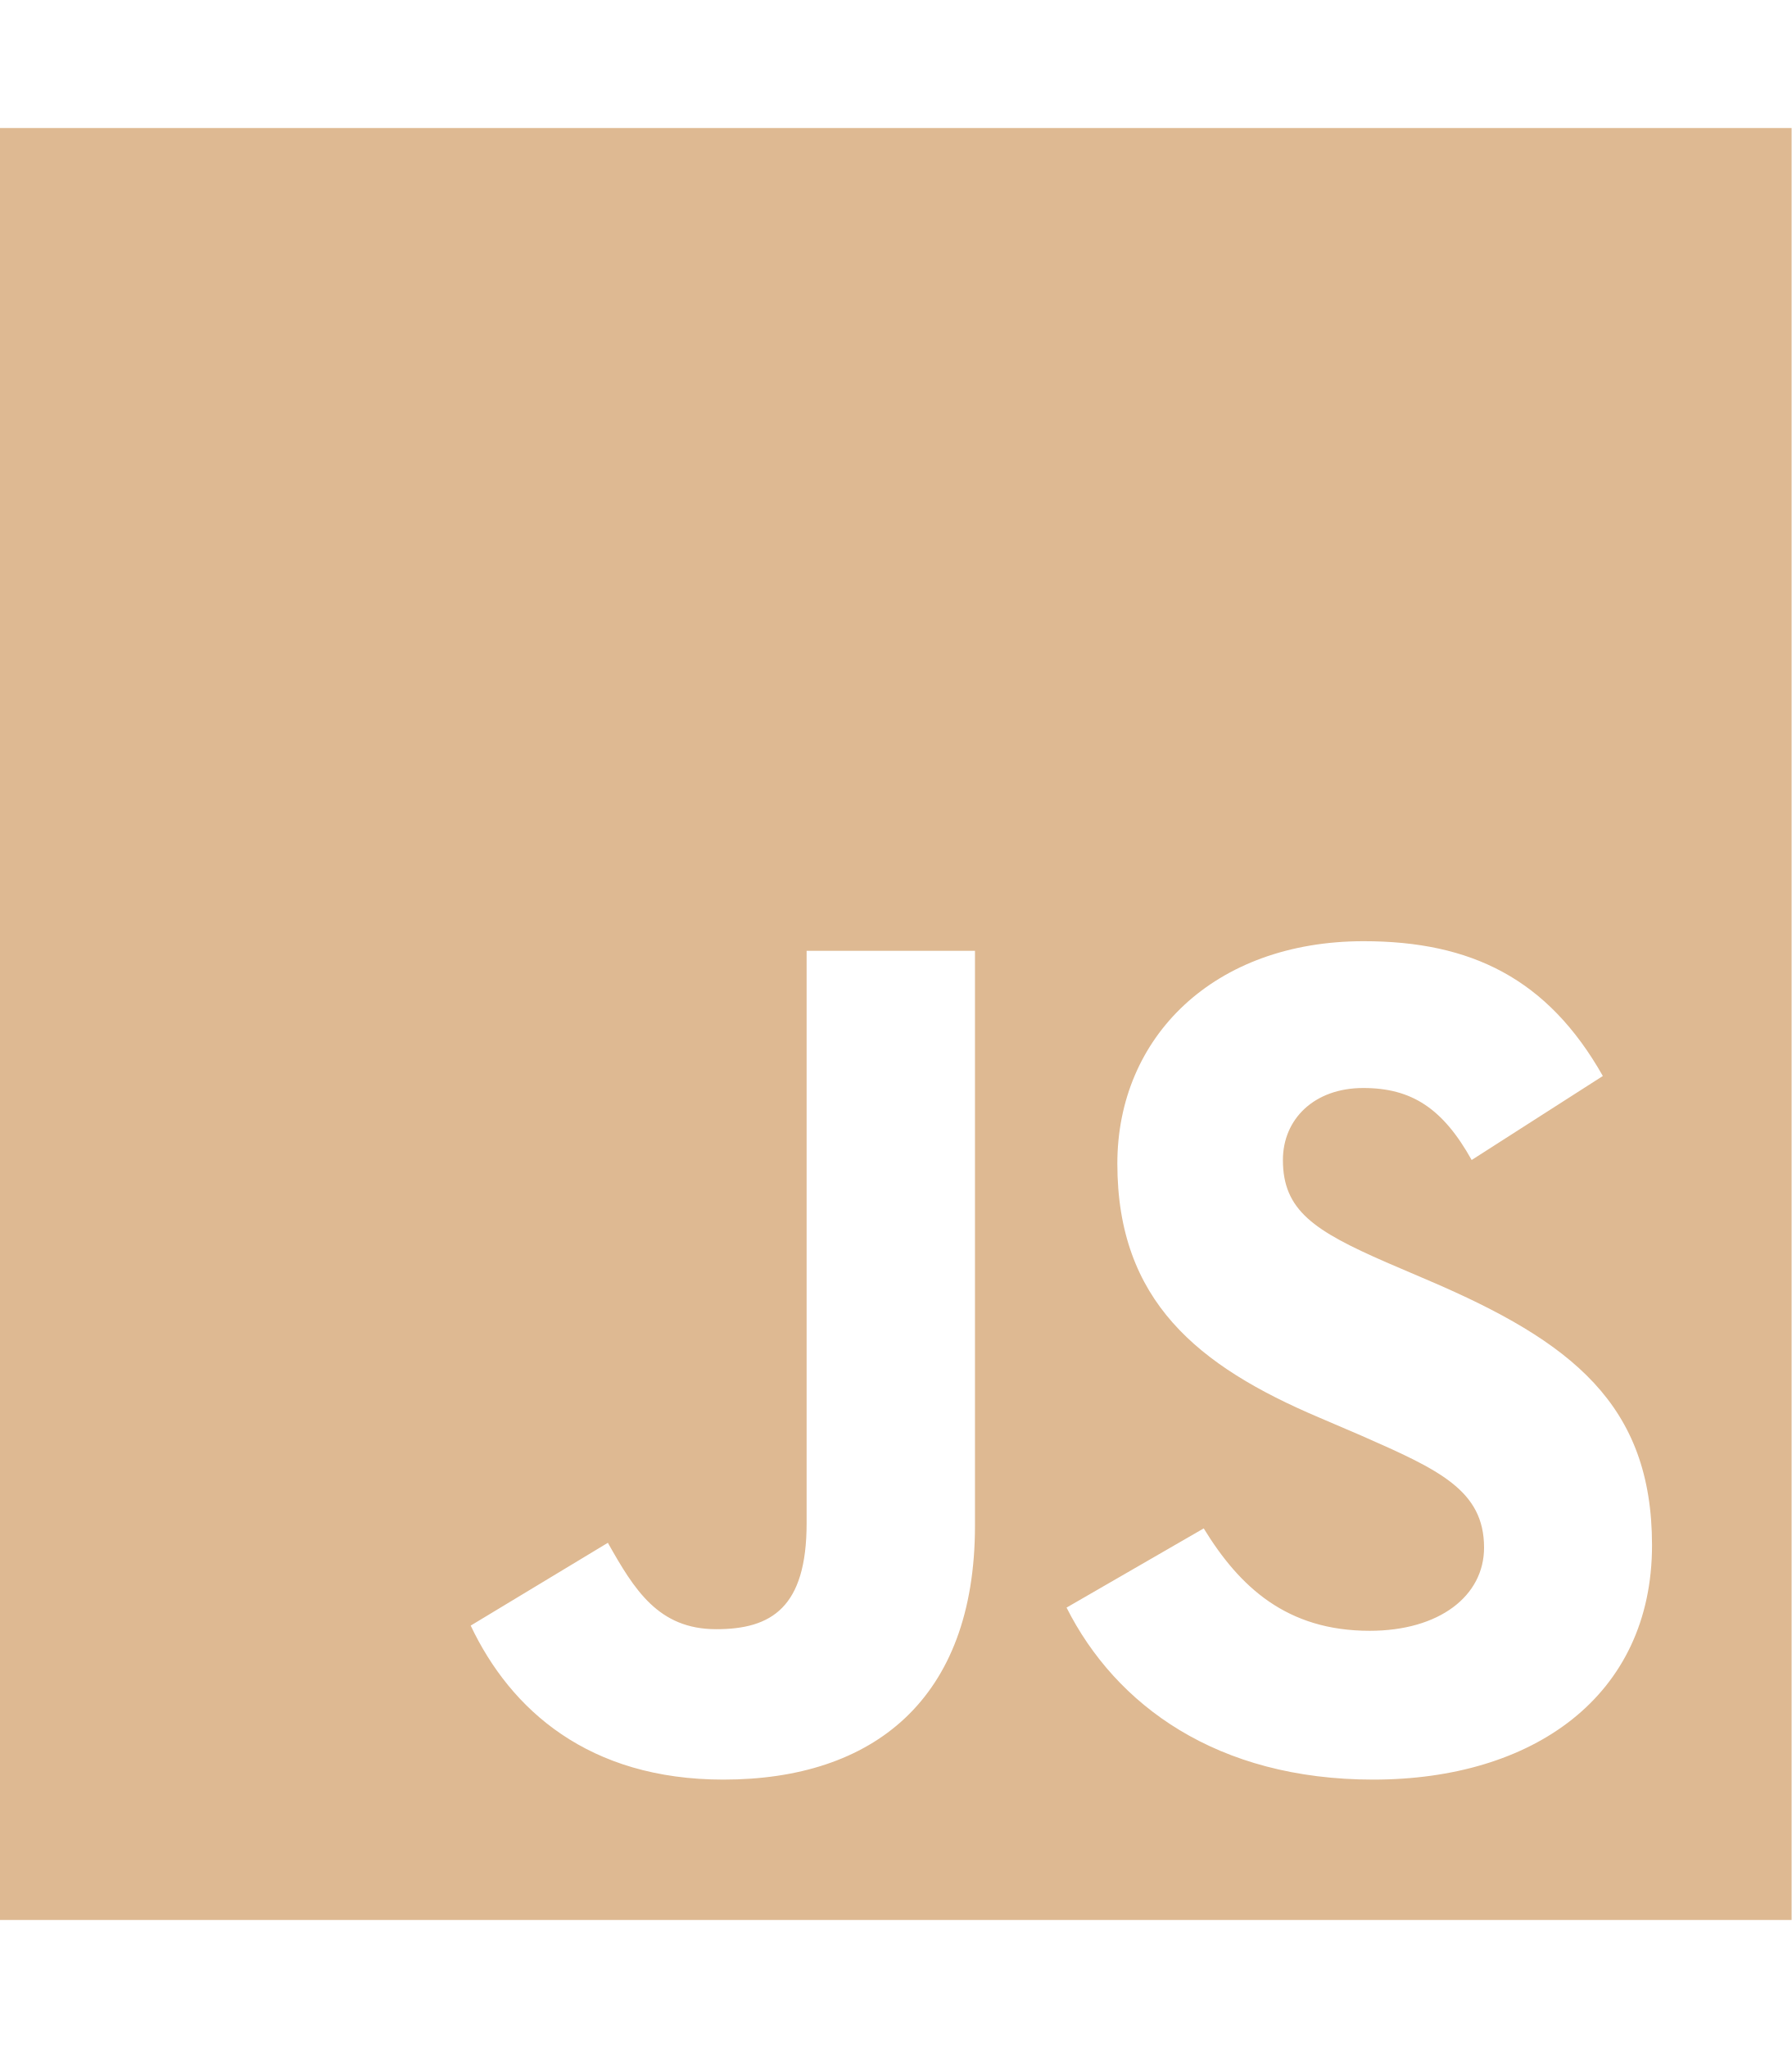
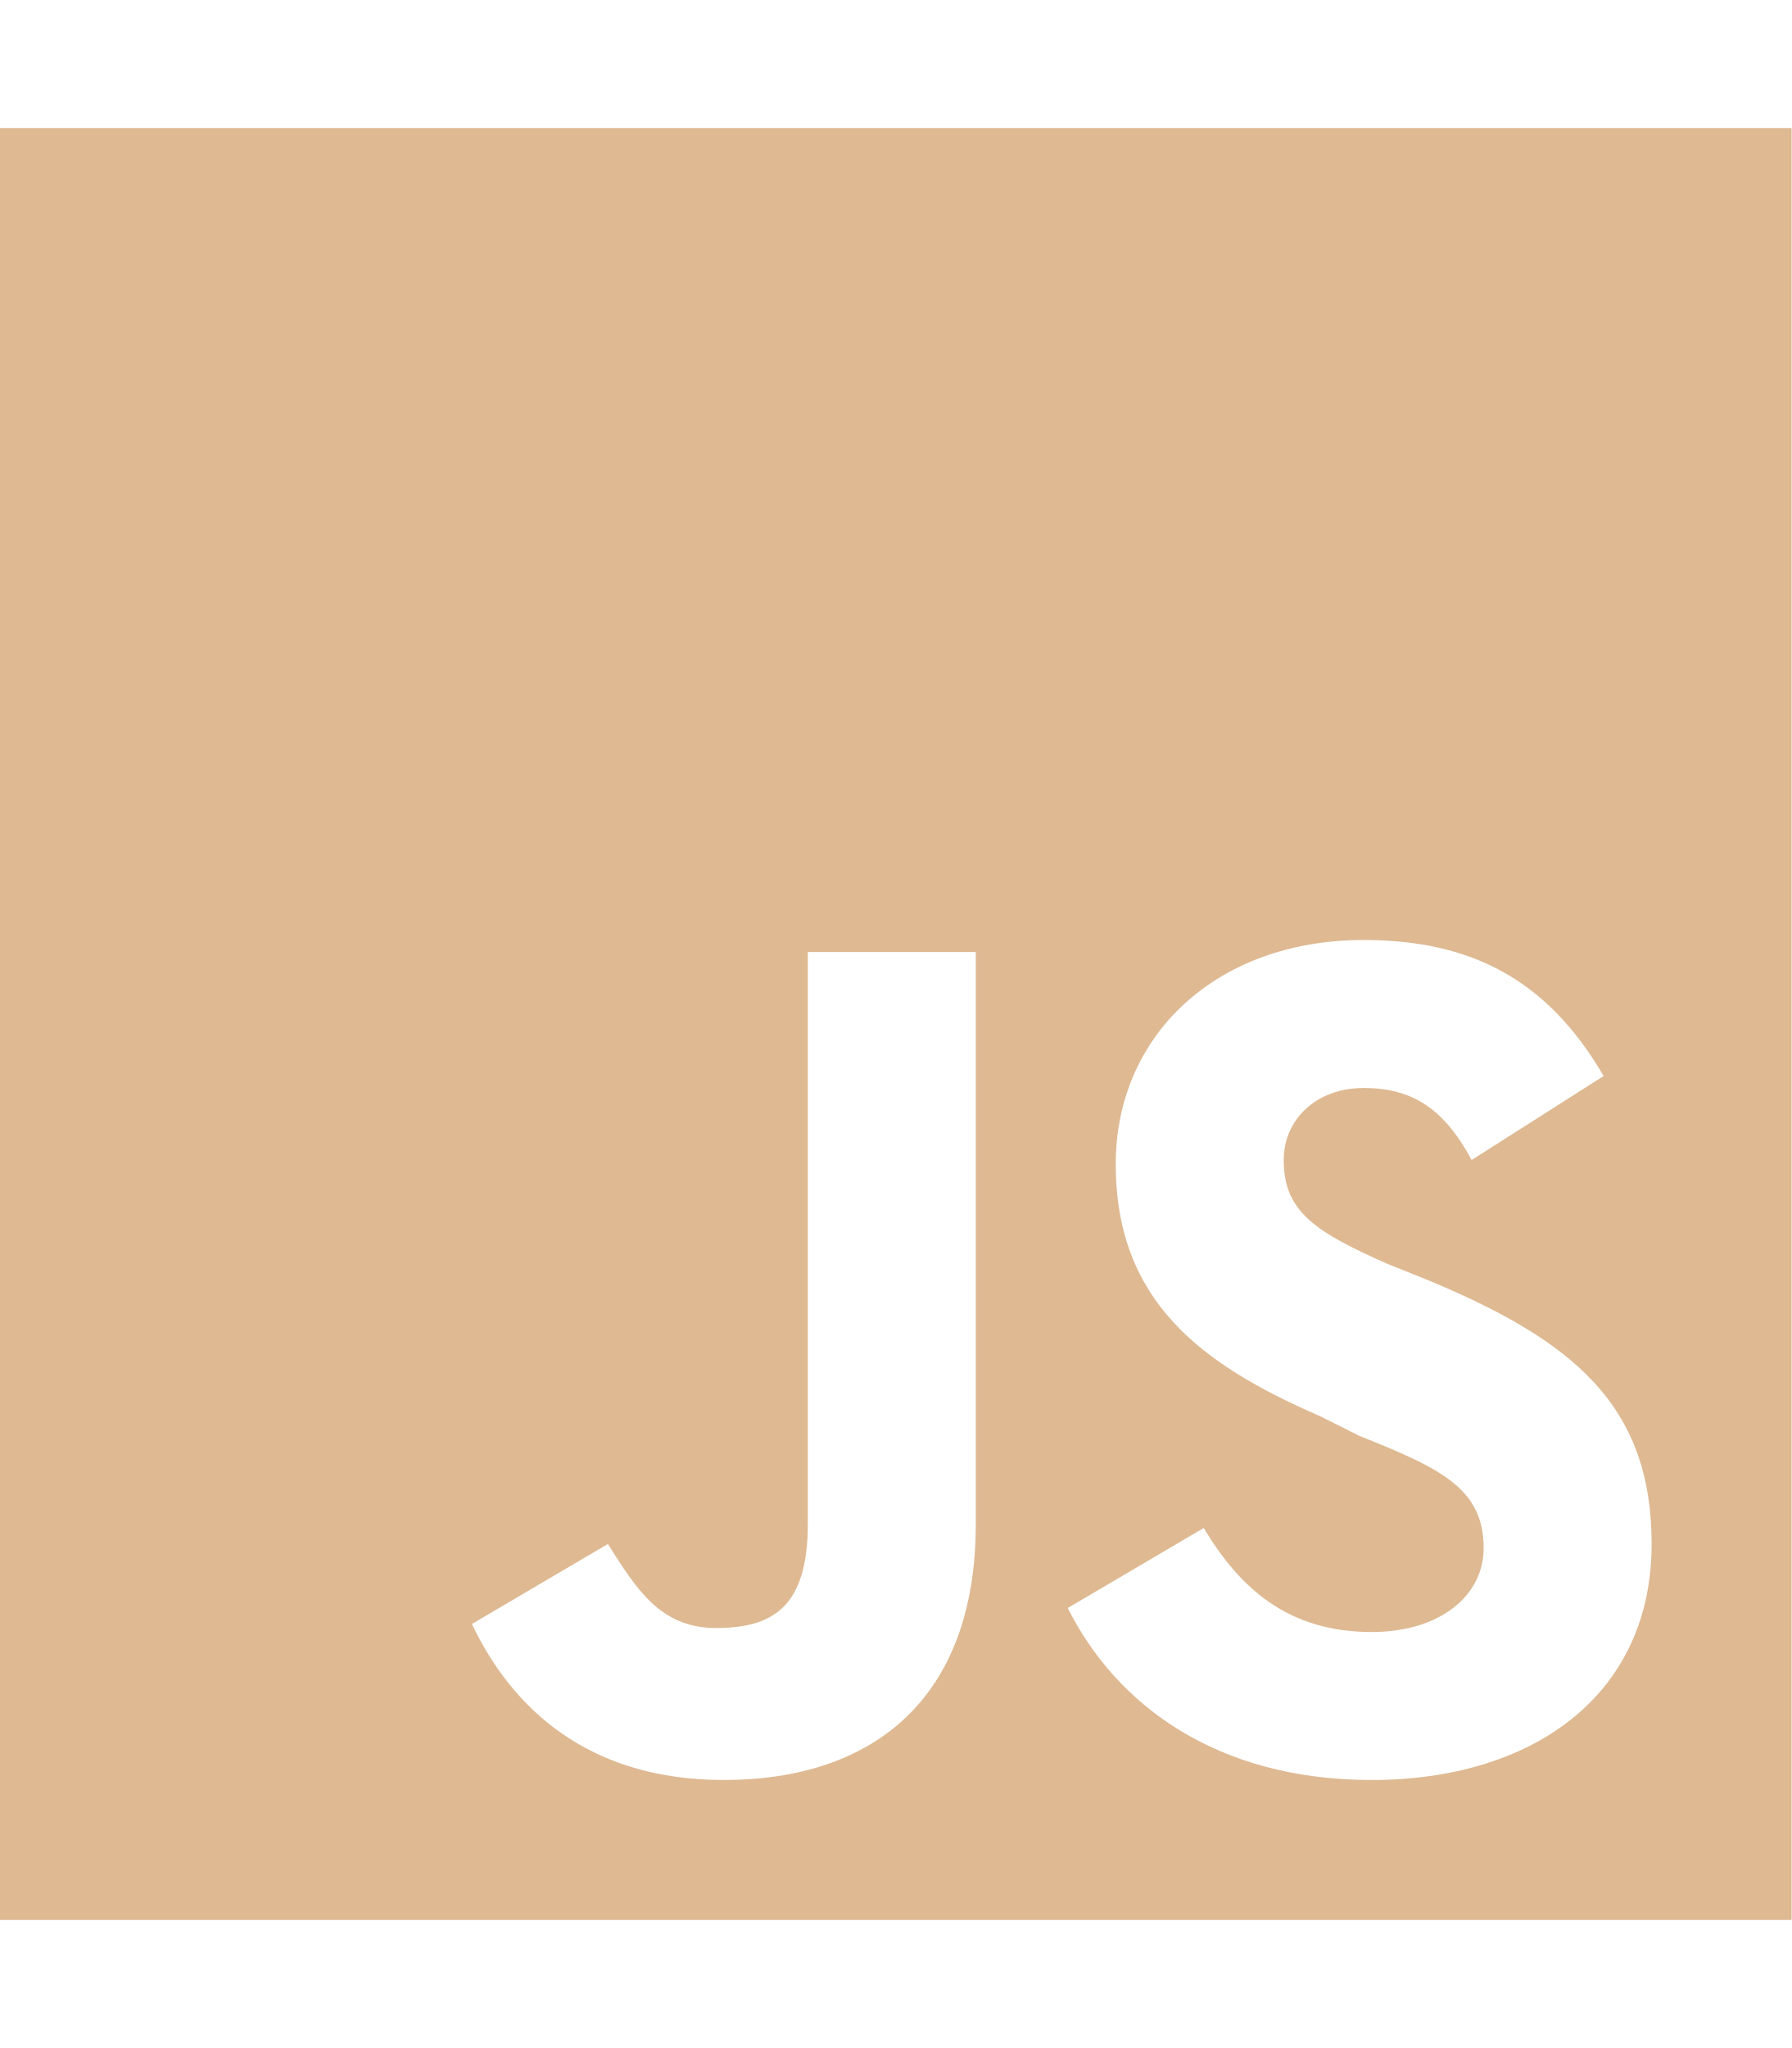
<svg xmlns="http://www.w3.org/2000/svg" viewBox="0 0 448 512">
-   <path fill="#deb992" d="M0 32v448h448V32H0zm243.8 349.4c0 43.6-25.6 63.5-62.9 63.5-33.7 0-53.2-17.4-63.2-38.5l34.3-20.7c6.6 11.7 12.6 21.6 27.1 21.6 13.8 0 22.6-5.4 22.6-26.5V237.7h42.1v143.7zm99.6 63.5c-39.1 0-64.4-18.6-76.7-43l34.3-19.8c9 14.7 20.8 25.6 41.5 25.6 17.4 0 28.6-8.7 28.6-20.8 0-14.4-11.4-19.5-30.7-28l-10.5-4.5c-30.4-12.9-50.5-29.2-50.5-63.5 0-31.6 24.1-55.6 61.6-55.6 26.8 0 46 9.3 59.8 33.7L368 290c-7.2-12.9-15-18-27.1-18-12.3 0-20.1 7.8-20.1 18 0 12.6 7.8 17.7 25.9 25.6l10.5 4.5c35.8 15.3 55.9 31 55.9 66.2 0 37.8-29.8 58.6-69.7 58.6z" />
+   <path fill="#deb992" d="M0 32v448h448V32H0zm244 349c0 44-26 64-63 64-34 0-53-18-63-39l34-20c7 11 13 21 27 21s23-5 23-26V238h42v143zm99 64c-39 0-64-19-76-43l34-20c9 15 21 26 42 26 17 0 28-9 28-21 0-15-11-20-31-28l-10-5c-30-13-51-29-51-63 0-32 25-56 62-56 27 0 46 10 60 34l-33 21c-7-13-15-18-27-18s-20 8-20 18c0 13 8 18 26 26l10 4c36 15 56 31 56 66 0 38-30 59-70 59z" />
</svg>
